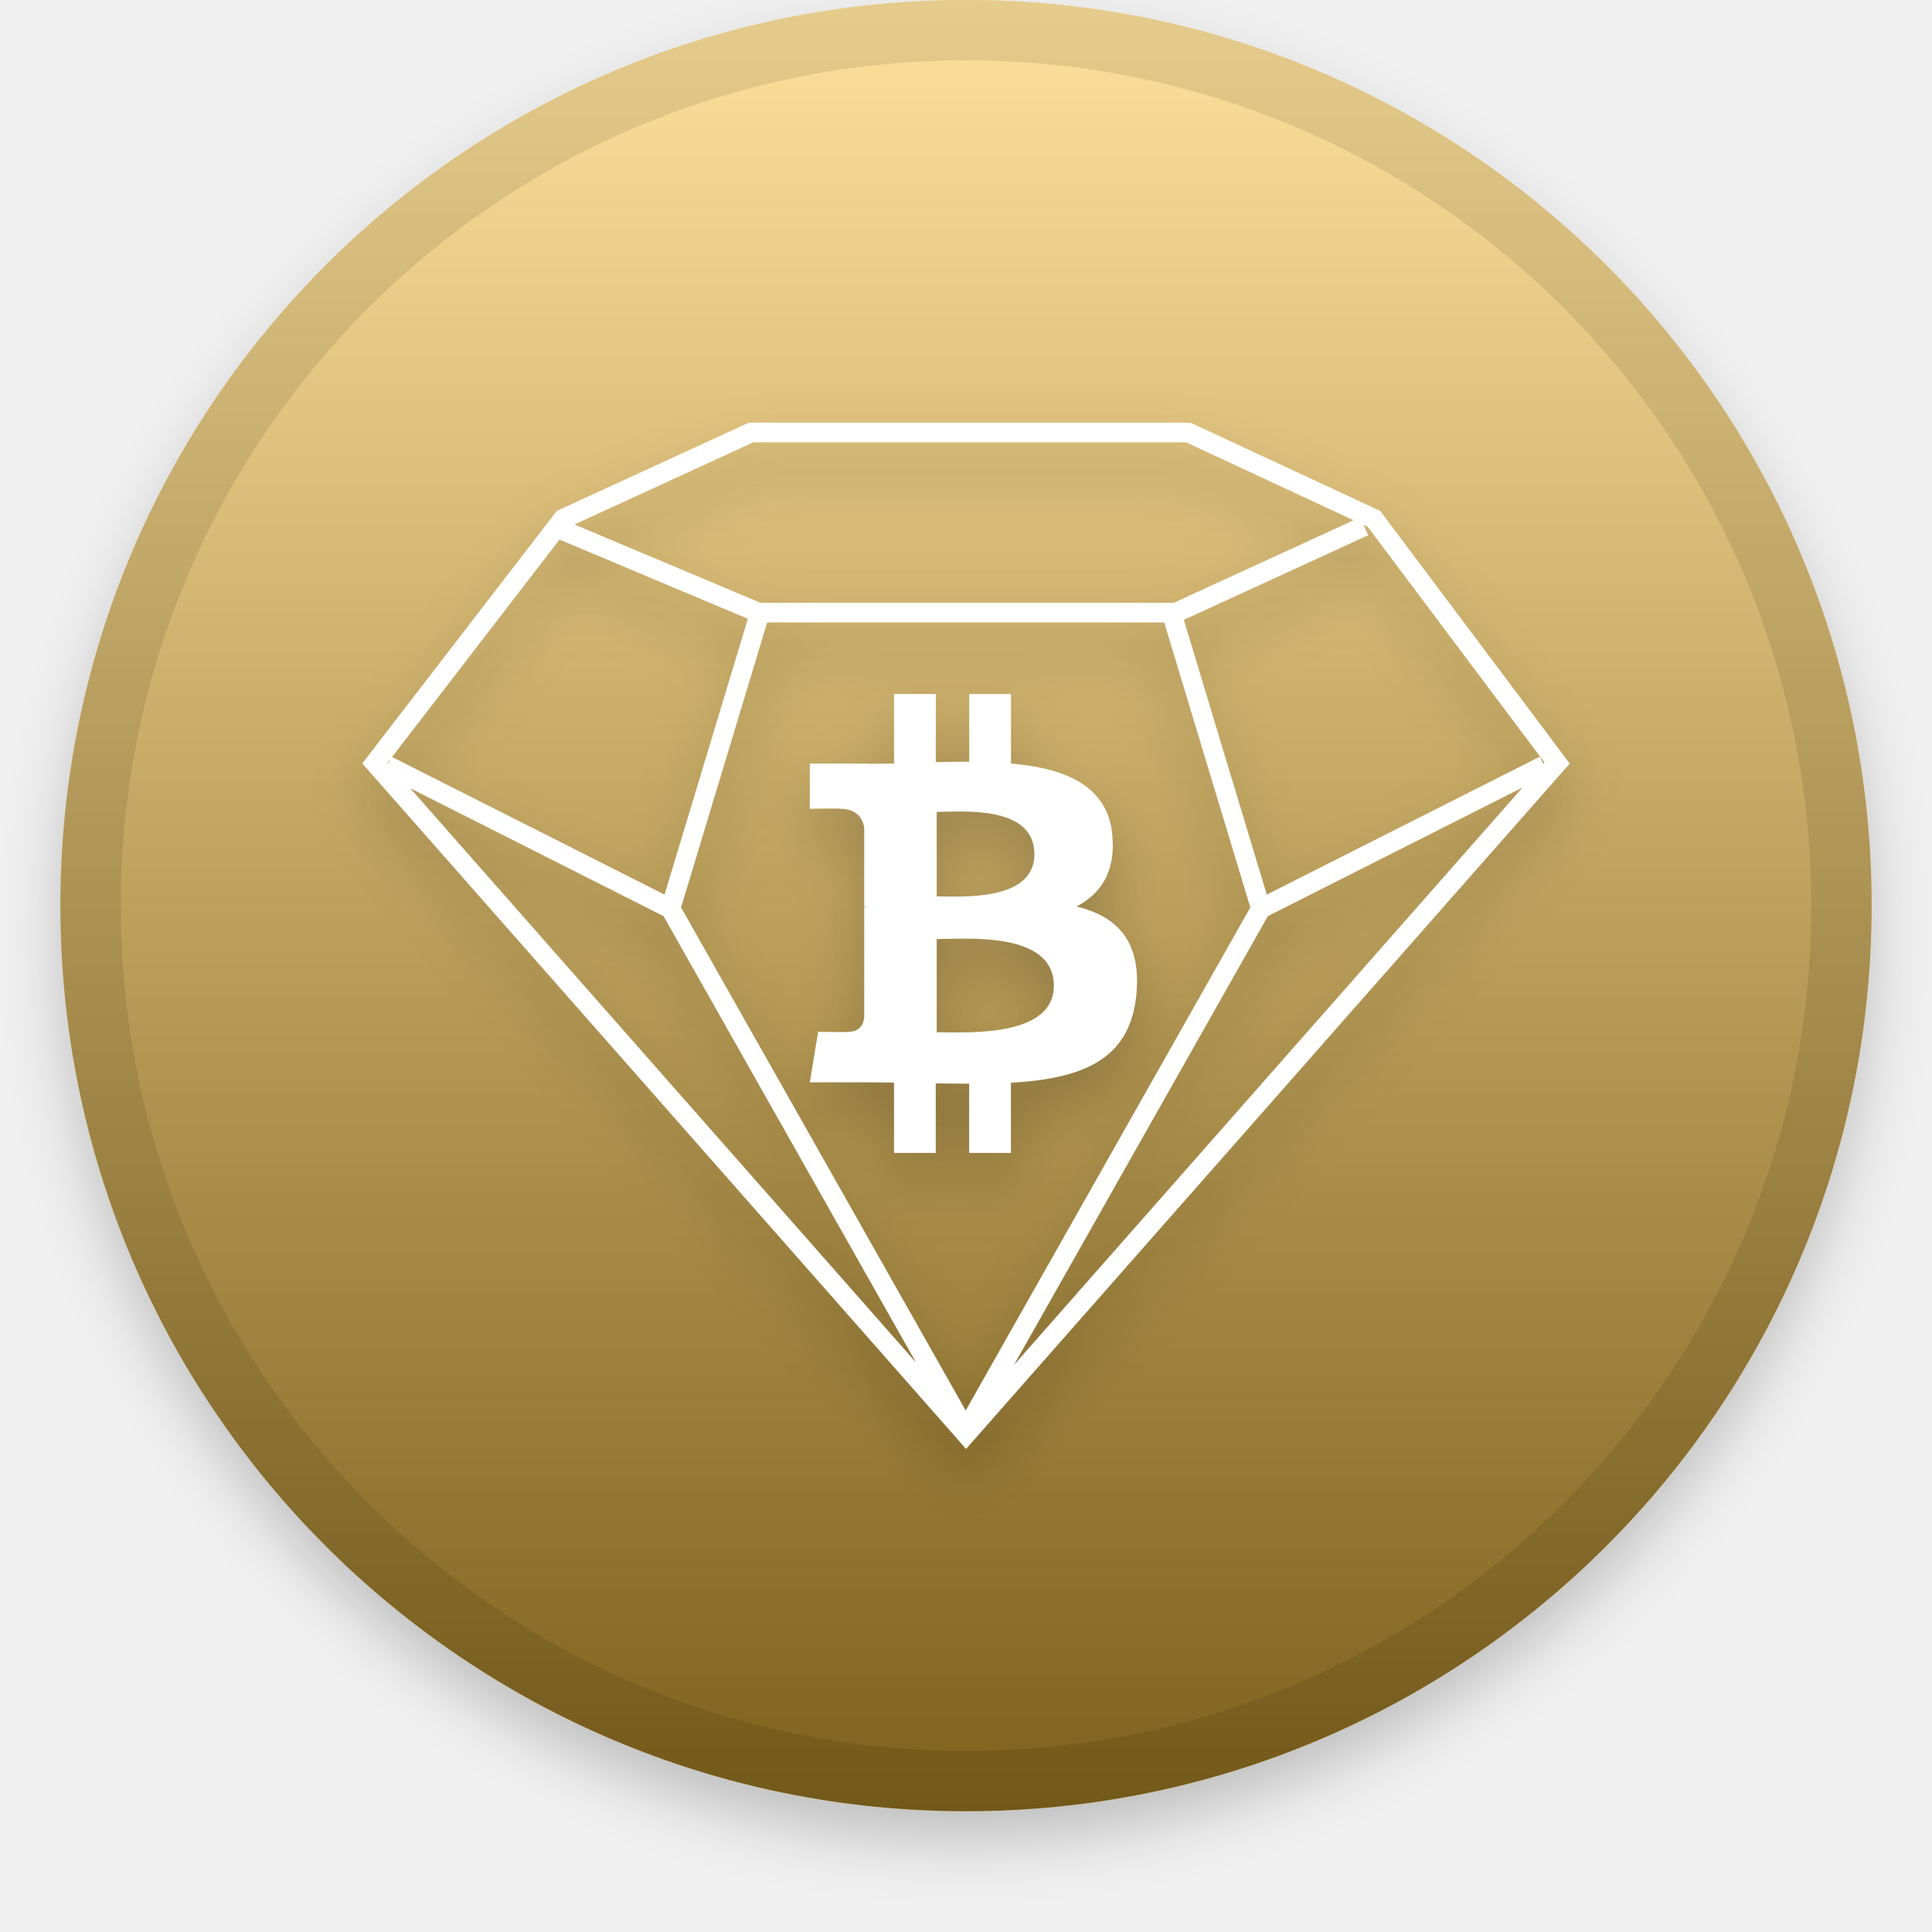
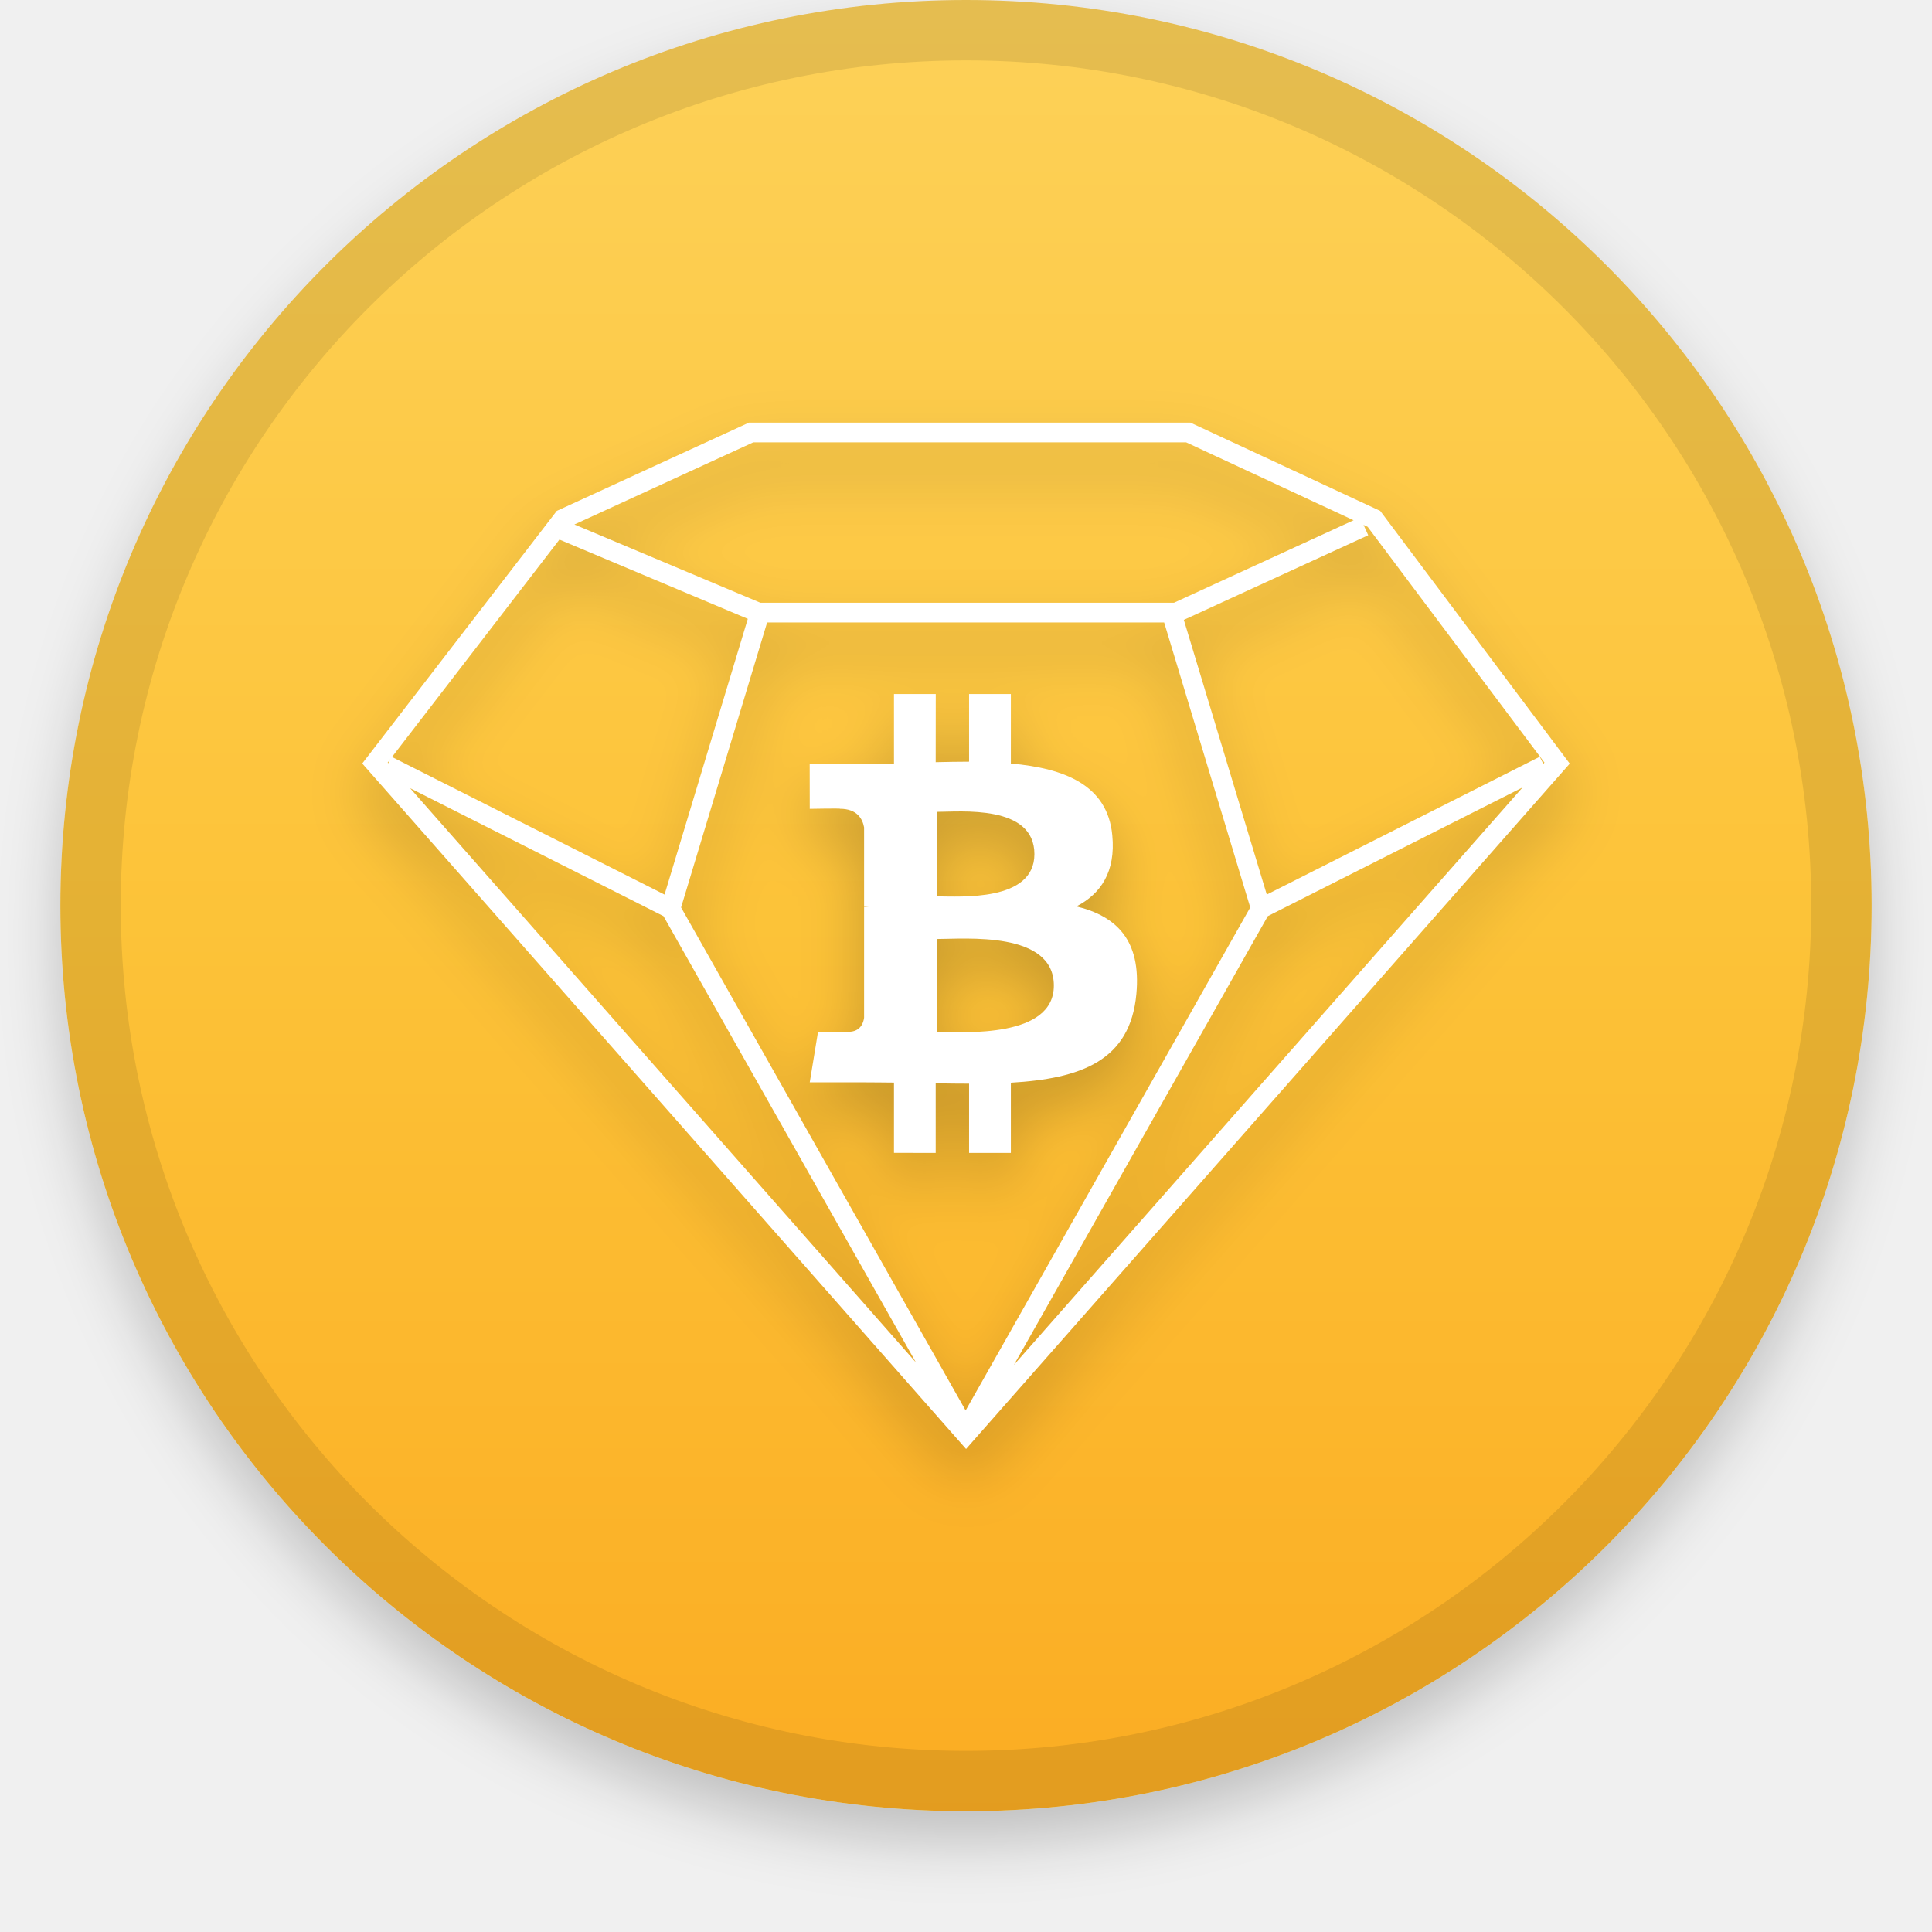
- <svg xmlns="http://www.w3.org/2000/svg" xmlns:xlink="http://www.w3.org/1999/xlink" height="32" viewBox="0 0 32 32" width="32">
+ <svg xmlns="http://www.w3.org/2000/svg" xmlns:xlink="http://www.w3.org/1999/xlink" width="32" height="32" viewBox="0 0 32 32">
  <defs>
-     <linearGradient id="a" x1="50%" x2="50%" y1="0%" y2="100%">
-       <stop offset="0" stop-color="#fff" stop-opacity=".5" />
-       <stop offset="1" stop-opacity=".5" />
+     <linearGradient id="bcd-c" x1="50%" x2="50%" y1="0%" y2="100%">
+       <stop offset="0%" stop-color="#FFF" stop-opacity=".5" />
+       <stop offset="100%" stop-opacity=".5" />
    </linearGradient>
-     <circle id="b" cx="16" cy="15" r="15" />
-     <filter id="c" height="111.7%" width="111.7%" x="-5.8%" y="-4.2%">
+     <circle id="bcd-b" cx="16" cy="15" r="15" />
+     <filter id="bcd-a" width="111.7%" height="111.7%" x="-5.8%" y="-4.2%" filterUnits="objectBoundingBox">
      <feOffset dy=".5" in="SourceAlpha" result="shadowOffsetOuter1" />
      <feGaussianBlur in="shadowOffsetOuter1" result="shadowBlurOuter1" stdDeviation=".5" />
      <feComposite in="shadowBlurOuter1" in2="SourceAlpha" operator="out" result="shadowBlurOuter1" />
      <feColorMatrix in="shadowBlurOuter1" values="0 0 0 0 0   0 0 0 0 0   0 0 0 0 0  0 0 0 0.199 0" />
    </filter>
-     <path id="d" d="m22.585 8.694.077.171-3.054 1.402 1.374 4.55 4.522-2.284.059.119.019-.022-2.929-3.906zm-.165-.077-2.773-1.29h-7.171l-2.962 1.36 3.08 1.296h6.85zm-13.153.32-2.773 3.601 4.513 2.279 1.38-4.568zm3.44 1.373-1.426 4.72 4.714 8.332 4.714-8.332-1.426-4.72zm12.512 2.733-4.219 2.131-4.205 7.433zm-10.047 9.524-4.182-7.393-4.196-2.119zm-8.741-9.923.034-.068-.044.057zm2.791-4.182 3.183-1.462h7.312l3.144 1.462 3.139 4.185-9.999 11.352-10.001-11.354zm9.201 5.373c.059.607-.192.972-.593 1.179.66.161 1.074.558.993 1.449-.101 1.107-.915 1.403-2.079 1.471l-0 1.162-.692 0.0 0-1.147c-.179 0-.363-.001-.553-.005l0 1.152-.691-0-0-1.165c-.162-.001-.327-.004-.494-.004l-.901 0.0.138-.837s.512.008.503 0c.196-0.0.248-.143.26-.232l0-1.838c.025-0.0.05-0.0.073-0-.029-.004-.054-.005-.073-.005l-0-1.312c-.027-.142-.118-.307-.398-.307.008-.01-.503 0-.503 0l-0-.749.955 0.0 0.0.004c.143-0.0.291-.003.44-.006l0-1.151.692 0-0 1.129c.185-.004.371-.007.553-.007l-0-1.121.692-0.0 0 1.151c.893.079 1.601.358 1.68 1.188zm-.968 2.49c0-.908-1.471-.771-1.94-.771l-0 1.543c.469-0 1.941.099 1.94-.772zm-.322-2.177c-0-.826-1.227-.7-1.618-.7l-0 1.399c.391-0 1.618.092 1.618-.699z" />
-     <filter id="e" height="120.6%" width="117.5%" x="-8.8%" y="-7.4%">
+     <path id="bcd-e" d="M22.585,8.694 L22.662,8.865 L19.608,10.267 L20.982,14.817 L25.503,12.534 L25.562,12.653 L25.581,12.631 L22.652,8.725 L22.585,8.694 Z M22.42,8.617 L19.647,7.327 L12.476,7.327 L9.514,8.687 L12.594,9.983 L19.445,9.983 L22.42,8.617 Z M9.266,8.937 L6.493,12.538 L11.007,14.817 L12.386,10.25 L9.266,8.937 Z M12.706,10.31 L11.281,15.03 L15.994,23.362 L20.708,15.03 L19.282,10.31 L12.706,10.31 Z M25.218,13.043 L20.999,15.174 L16.794,22.607 L25.218,13.043 Z M15.171,22.567 L10.989,15.174 L6.793,13.055 L15.171,22.567 Z M6.431,12.643 L6.464,12.576 L6.421,12.632 L6.431,12.643 Z M9.222,8.462 L12.405,7 L19.717,7 L22.861,8.462 L26,12.648 L16.001,24 L6,12.646 L9.222,8.462 Z M18.423,13.834 C18.482,14.441 18.231,14.806 17.829,15.013 C18.49,15.174 18.904,15.571 18.822,16.462 C18.721,17.569 17.907,17.865 16.743,17.933 L16.743,19.096 L16.051,19.096 L16.051,17.949 C15.872,17.949 15.688,17.947 15.498,17.943 L15.498,19.096 L14.807,19.095 L14.807,17.931 C14.645,17.93 14.48,17.927 14.312,17.927 L13.412,17.927 L13.549,17.09 C13.549,17.09 14.061,17.098 14.052,17.09 C14.248,17.09 14.3,16.947 14.312,16.858 L14.312,15.02 C14.338,15.02 14.362,15.02 14.386,15.02 C14.357,15.016 14.332,15.015 14.312,15.015 L14.312,13.704 C14.286,13.561 14.195,13.397 13.914,13.396 C13.923,13.387 13.412,13.397 13.412,13.397 L13.411,12.648 L14.366,12.649 L14.366,12.652 C14.51,12.652 14.657,12.649 14.807,12.646 L14.807,11.495 L15.499,11.495 L15.498,12.624 C15.683,12.62 15.869,12.616 16.051,12.616 L16.051,11.495 L16.743,11.495 L16.743,12.646 C17.637,12.726 18.344,13.004 18.423,13.834 Z M17.455,16.324 C17.455,15.416 15.984,15.553 15.515,15.553 L15.515,17.096 C15.984,17.095 17.455,17.194 17.455,16.324 Z M17.133,14.147 C17.133,13.321 15.905,13.447 15.515,13.447 L15.515,14.847 C15.905,14.847 17.133,14.939 17.133,14.147 Z" />
+     <filter id="bcd-d" width="117.5%" height="120.6%" x="-8.8%" y="-7.4%" filterUnits="objectBoundingBox">
      <feOffset dy=".5" in="SourceAlpha" result="shadowOffsetOuter1" />
      <feGaussianBlur in="shadowOffsetOuter1" result="shadowBlurOuter1" stdDeviation=".5" />
      <feColorMatrix in="shadowBlurOuter1" values="0 0 0 0 0   0 0 0 0 0   0 0 0 0 0  0 0 0 0.204 0" />
    </filter>
  </defs>
-   <g fill="none">
-     <use fill="#000" filter="url(#c)" xlink:href="#b" />
-     <use fill="#fcc339" fill-rule="evenodd" xlink:href="#b" />
-     <use fill="url(#a)" fill-rule="evenodd" xlink:href="#b" />
-     <circle cx="16" cy="15" r="14.5" stroke="#000" stroke-opacity=".097" />
-     <use fill="#000" filter="url(#e)" xlink:href="#d" />
-     <use fill="#fff" fill-rule="evenodd" xlink:href="#d" />
+   <g fill="none" fill-rule="evenodd">
+     <g fill-rule="nonzero">
+       <use fill="#000" filter="url(#bcd-a)" xlink:href="#bcd-b" />
+       <use fill="#FCC339" fill-rule="evenodd" xlink:href="#bcd-b" />
+       <use fill="url(#bcd-c)" fill-rule="evenodd" style="mix-blend-mode:soft-light" xlink:href="#bcd-b" />
+       <circle cx="16" cy="15" r="14.5" stroke="#000" stroke-opacity=".097" />
+     </g>
+     <g fill-rule="nonzero">
+       <use fill="#000" filter="url(#bcd-d)" xlink:href="#bcd-e" />
+       <use fill="#FFF" fill-rule="evenodd" xlink:href="#bcd-e" />
+     </g>
  </g>
</svg>
